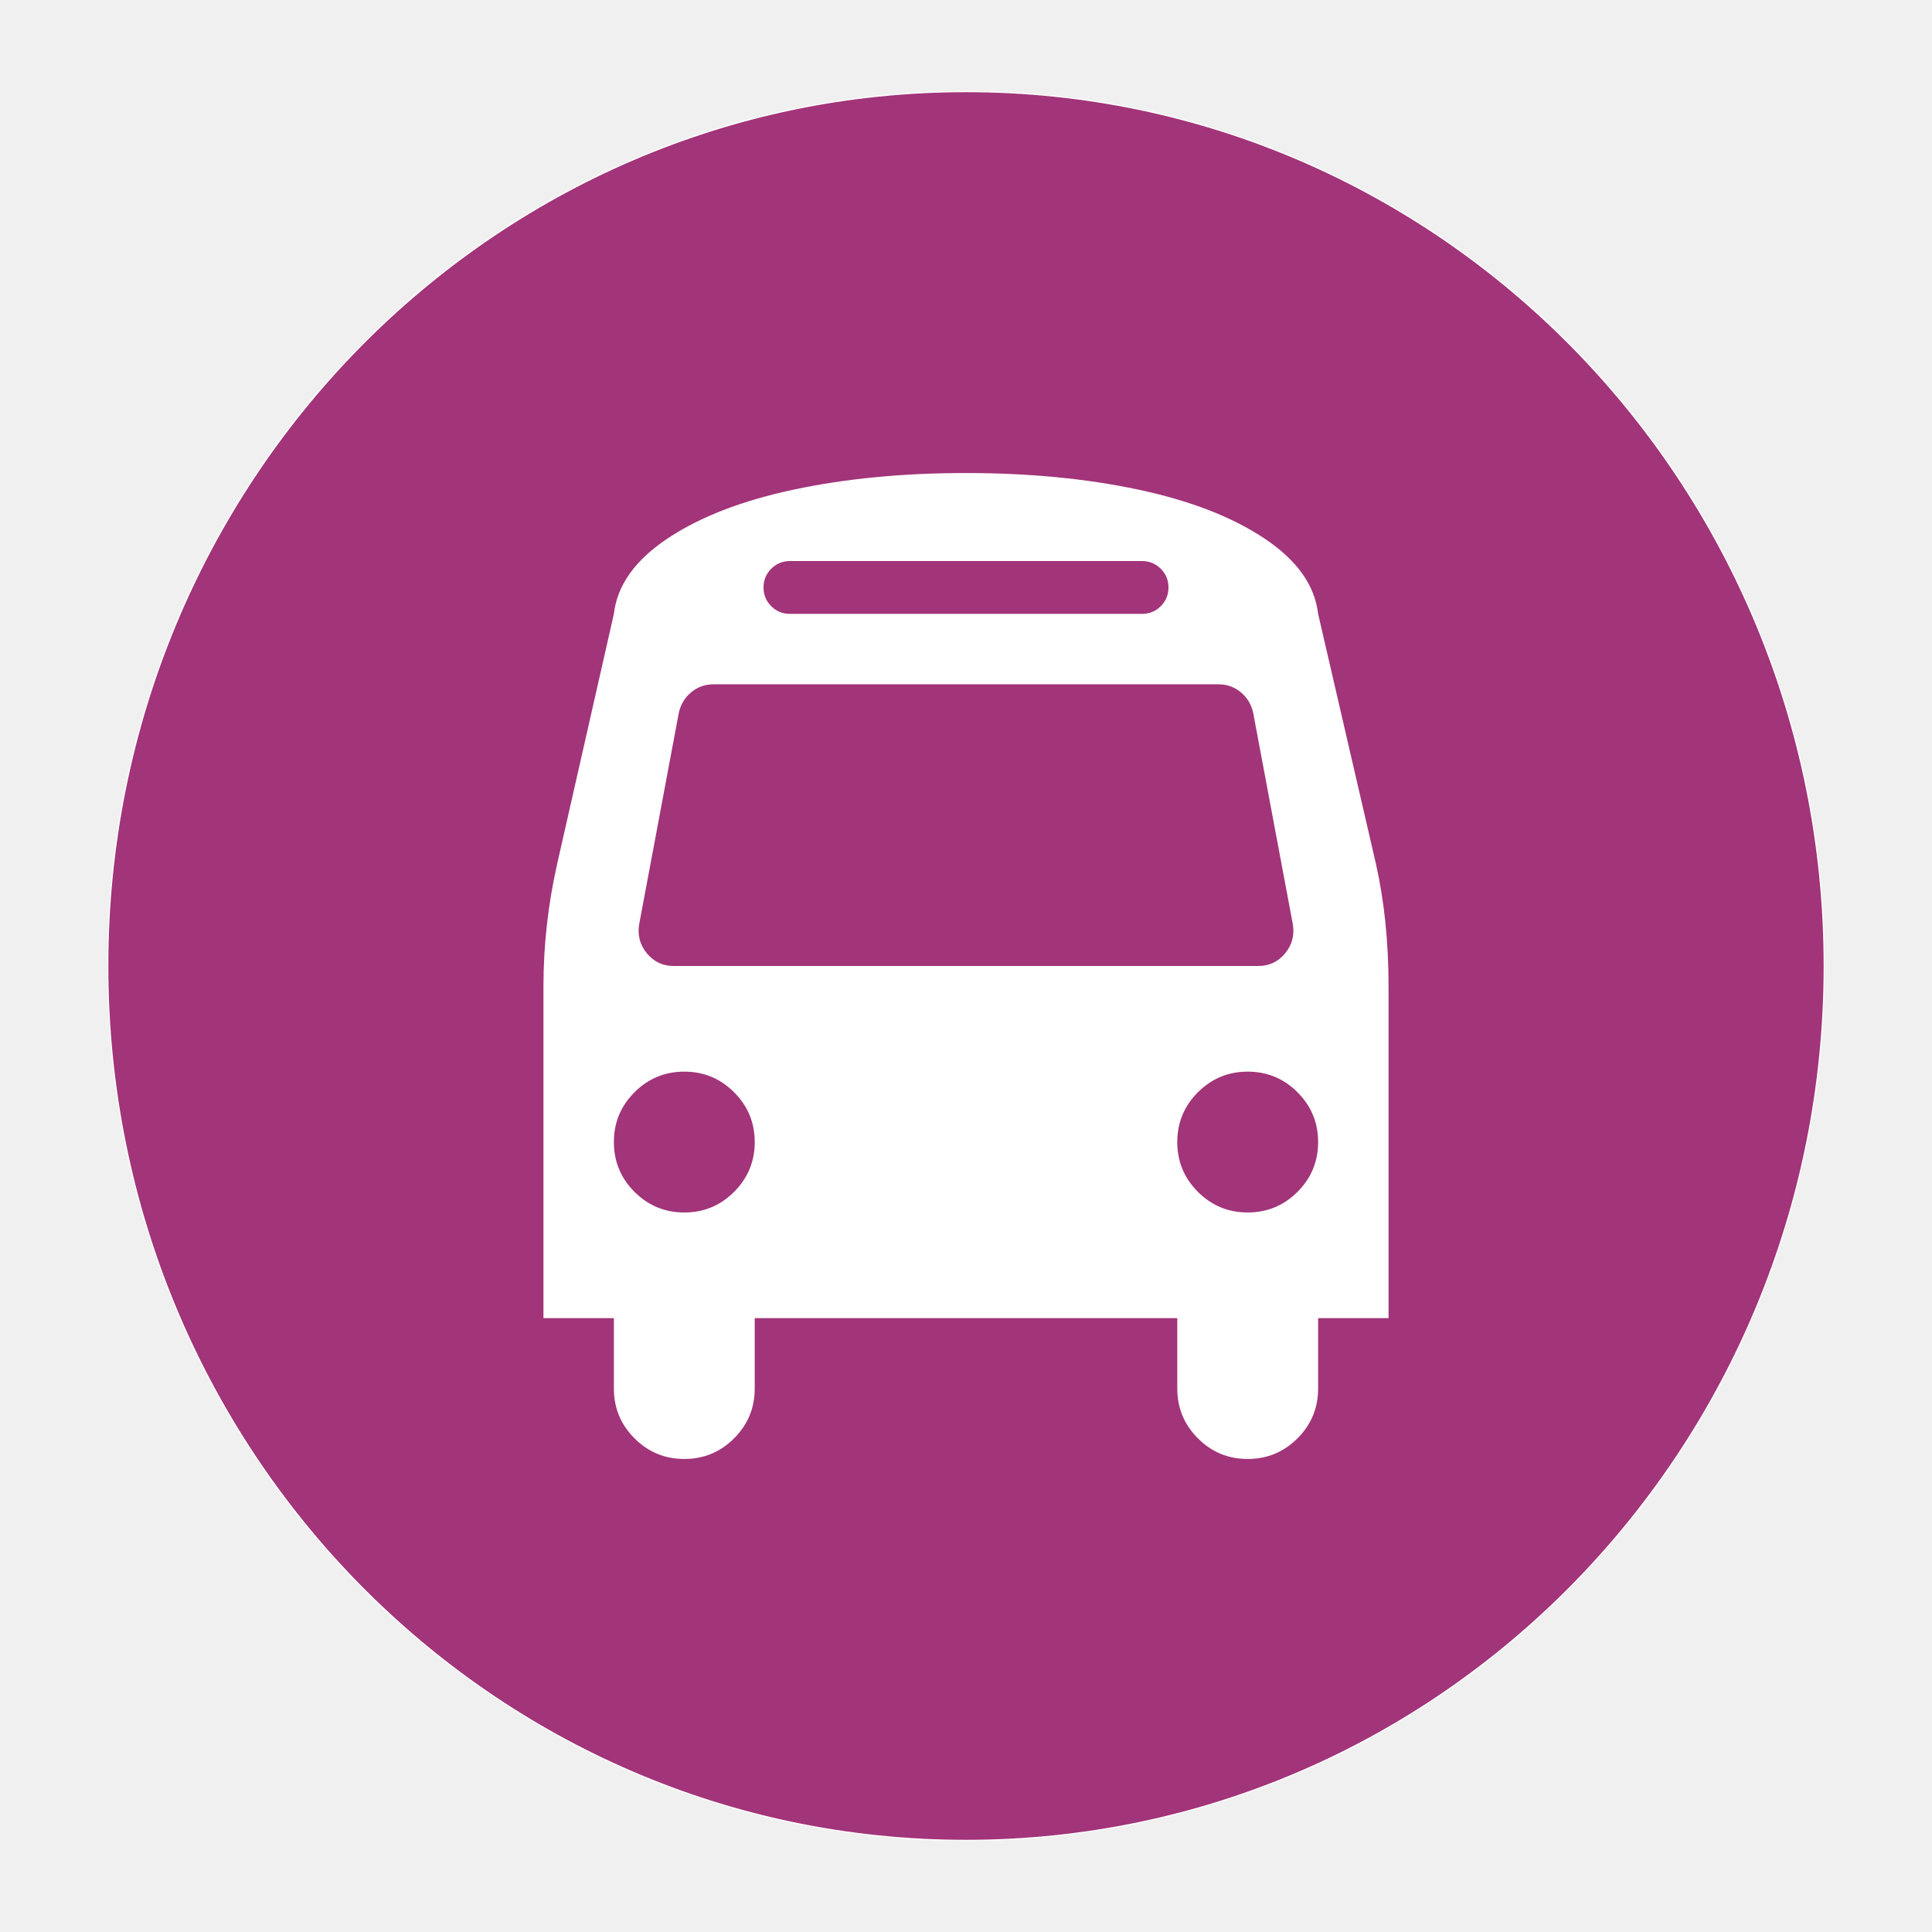
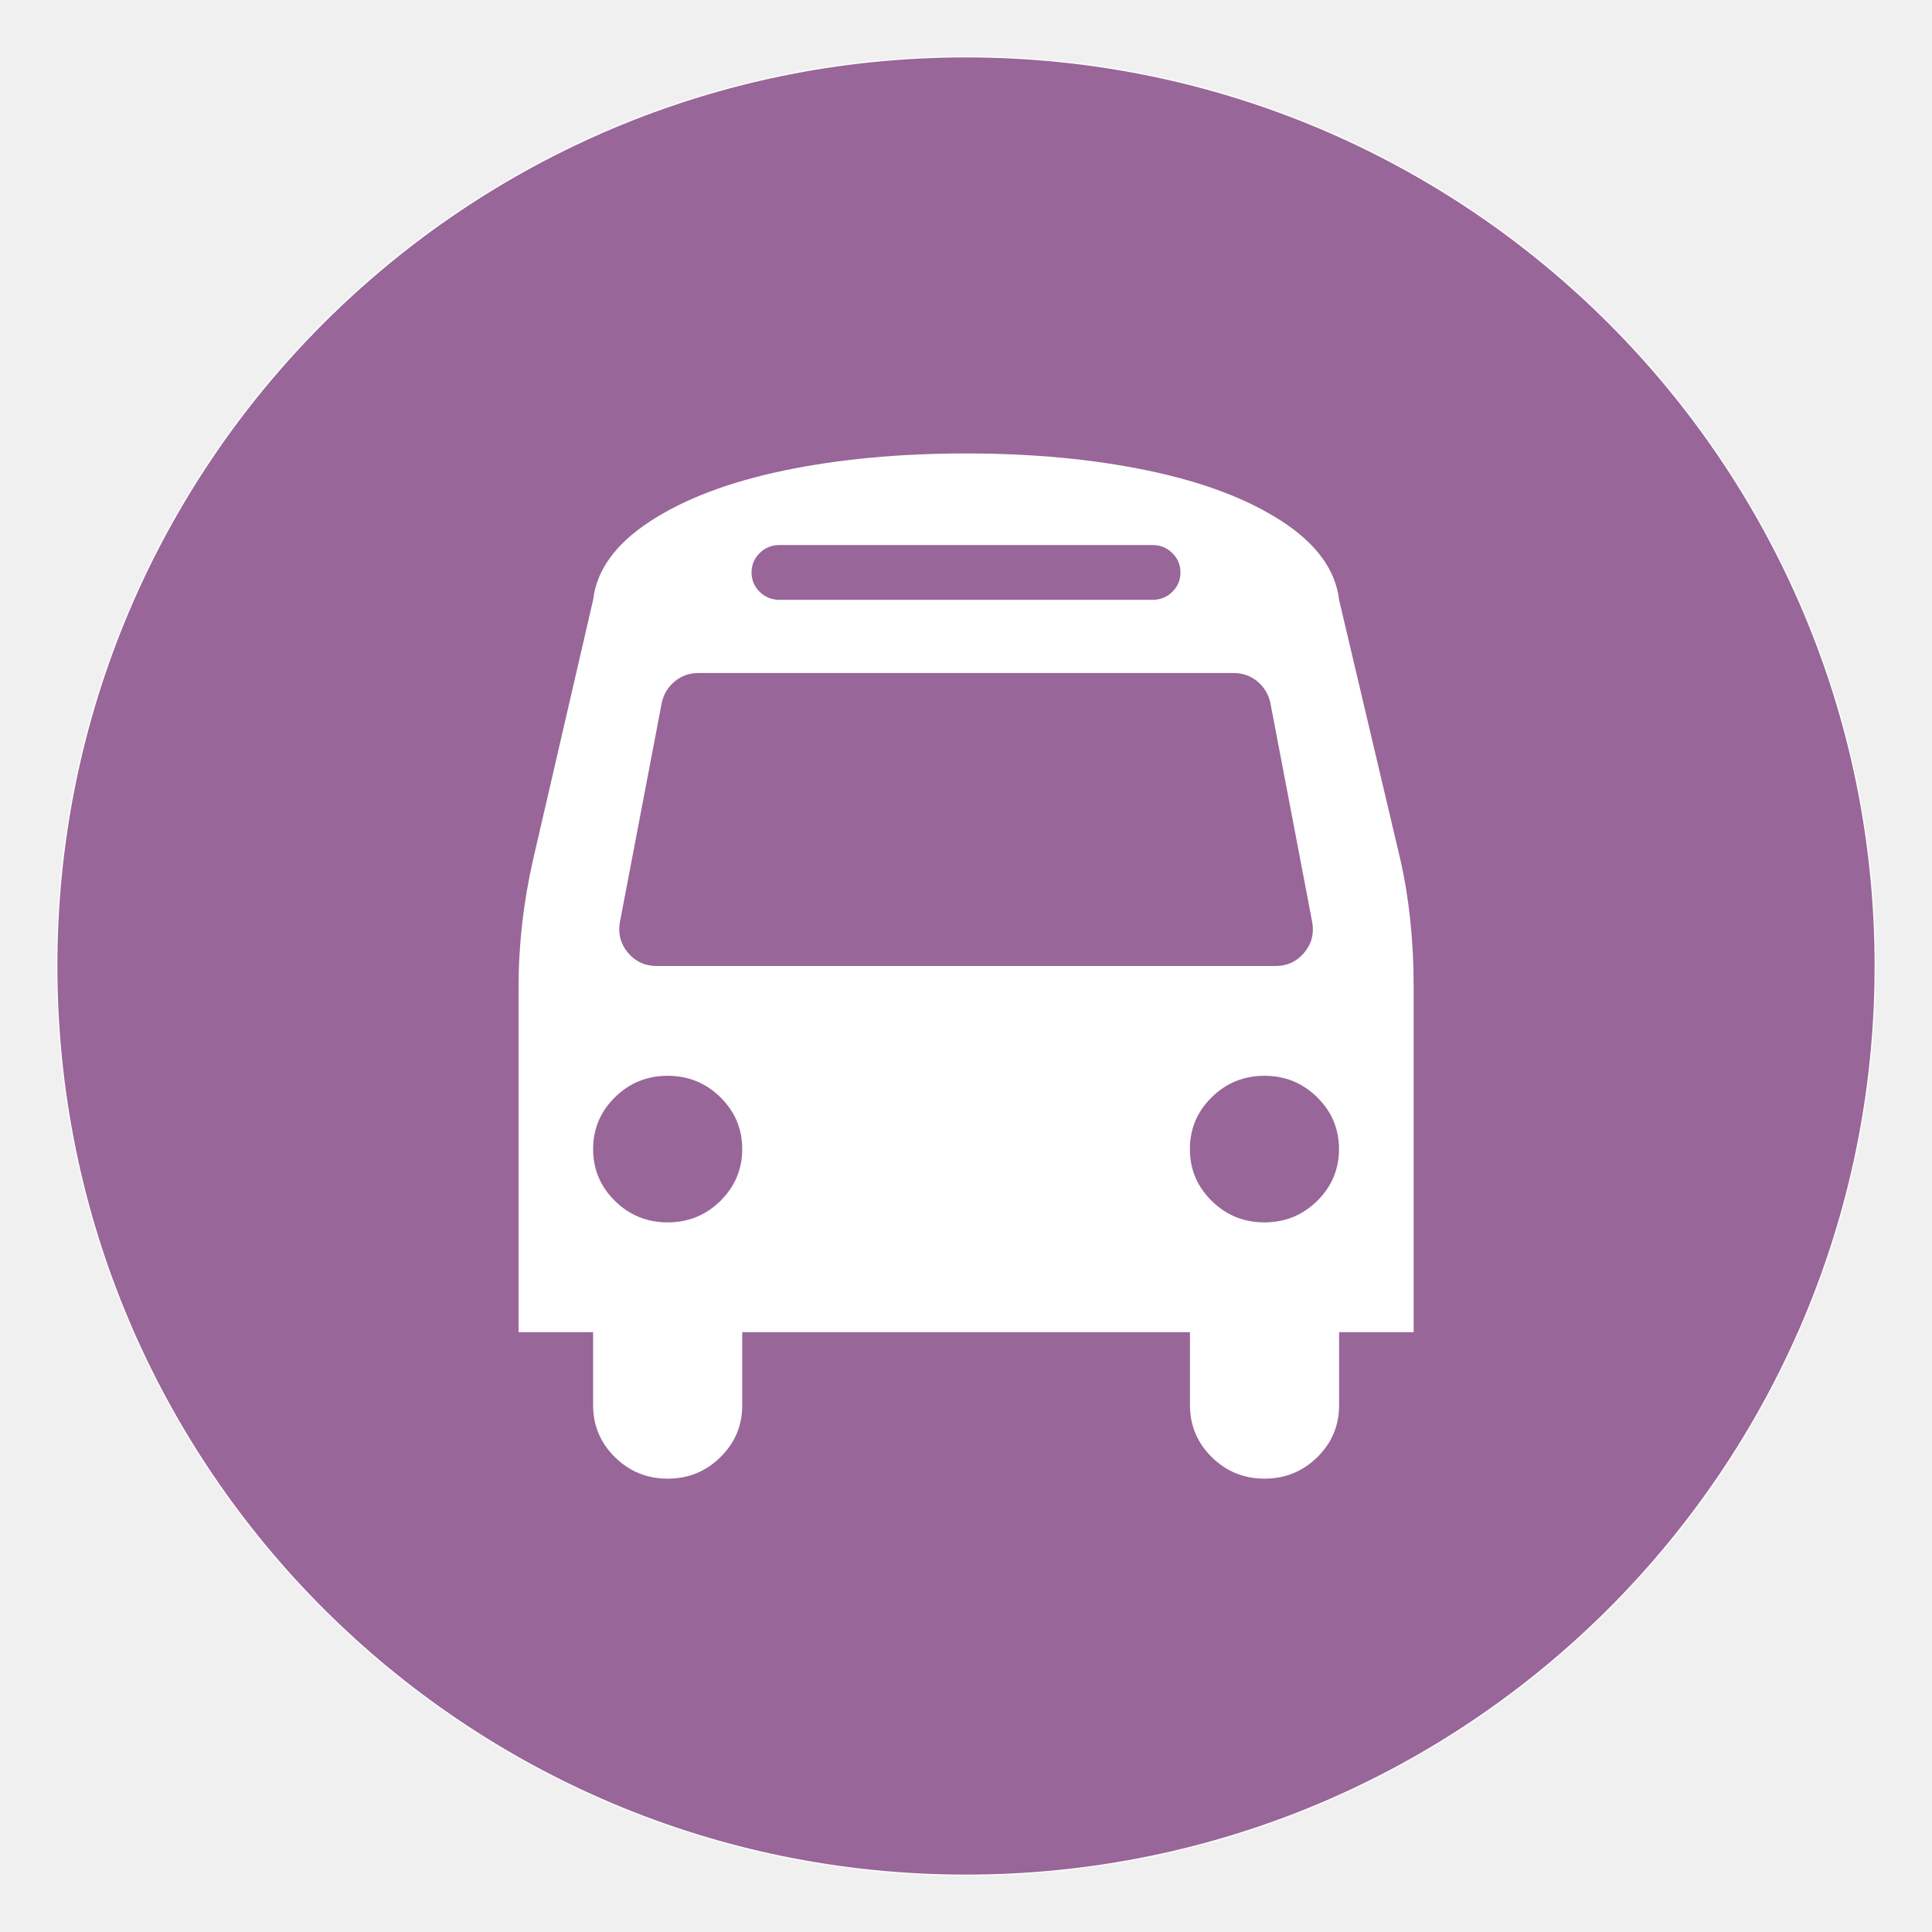
- <svg xmlns="http://www.w3.org/2000/svg" width="1792" height="1792" style="">
-   <rect id="backgroundrect" width="100%" height="100%" x="0" y="0" fill="none" stroke="none" />
-   <g class="currentLayer" style="">
-     <path fill="#a23479" fill-opacity="1" stroke="#ffffff" stroke-opacity="1" stroke-width="1" stroke-dasharray="none" stroke-linejoin="miter" stroke-linecap="butt" stroke-dashoffset="" fill-rule="nonzero" opacity="1" marker-start="" marker-mid="" marker-end="" d="M100,896 C100,447.934 456.221,85 896,85 C1335.779,85 1692,447.934 1692,896 C1692,1344.066 1335.779,1707 896,1707 C456.221,1707 100,1344.066 100,896 z" class="" id="svg_3" />
-     <path d="M700.036,1059.304 q0,-27.047 -19.137,-46.184 t-46.184,-19.137 t-46.184,19.137 t-19.137,46.184 t19.137,46.184 t46.184,19.137 t46.184,-19.137 t19.137,-46.184 zm522.571,0 q0,-27.047 -19.137,-46.184 t-46.184,-19.137 t-46.184,19.137 t-19.137,46.184 t19.137,46.184 t46.184,19.137 t46.184,-19.137 t19.137,-46.184 zm-23.475,-202.088 l-36.743,-195.964 q-2.552,-11.737 -11.482,-19.137 t-20.668,-7.4 h-468.477 q-11.737,0 -20.668,7.4 t-11.482,19.137 l-36.743,195.964 q-2.552,15.31 7.145,27.047 t25.006,11.737 h541.964 q15.31,0 25.006,-11.737 t7.145,-27.047 zm-115.333,-312.318 q0,-10.206 -7.145,-17.351 t-17.351,-7.145 h-326.607 q-10.206,0 -17.351,7.145 t-7.145,17.351 t7.145,17.351 t17.351,7.145 h326.607 q10.206,0 17.351,-7.145 t7.145,-17.351 zm204.129,369.985 v307.725 h-65.321 v65.321 q0,27.047 -19.137,46.184 t-46.184,19.137 t-46.184,-19.137 t-19.137,-46.184 v-65.321 h-391.929 v65.321 q0,27.047 -19.137,46.184 t-46.184,19.137 t-46.184,-19.137 t-19.137,-46.184 v-65.321 h-65.321 v-307.725 q0,-57.156 12.758,-113.802 l52.563,-231.687 q4.593,-39.805 49.757,-69.914 t117.374,-45.419 t159.476,-15.31 t159.476,15.31 t117.374,45.419 t49.757,69.914 l53.584,231.687 q11.737,52.053 11.737,113.802 z" fill="#ffffff" id="svg_1" class="" fill-opacity="1" />
+ <svg xmlns="http://www.w3.org/2000/svg" version="1.1" id="Layer_1" x="0px" y="0px" viewBox="0 0 1700 1700" style="enable-background:new 0 0 1700 1700;" xml:space="preserve">
+   <style type="text/css">
+ 	.st0{fill:none;}
+ 	.st1{fill:#996699;stroke:#FFFFFF;}
+ 	.st2{fill:#FFFFFF;}
+ </style>
+   <rect id="backgroundrect" y="-92" class="st0" width="1792" height="1792" />
+   <g>
+     <path id="svg_3" marker-start="" marker-end="" marker-mid="" class="st1" d="M50,850C50,408,408,50,850,50s800,358,800,800   s-358,800-800,800S50,1292,50,850z" />
+     <path id="svg_1" class="st2" d="M653.1,1011.1c0-17.8-6.4-33-19.2-45.6c-12.8-12.6-28.3-18.9-46.4-18.9c-18.1,0-33.6,6.3-46.4,18.9   c-12.8,12.6-19.2,27.8-19.2,45.6c0,17.8,6.4,33,19.2,45.6c12.8,12.6,28.3,18.9,46.4,18.9c18.1,0,33.6-6.3,46.4-18.9   C646.6,1044.1,653.1,1028.9,653.1,1011.1z M1178.2,1011.1c0-17.8-6.4-33-19.2-45.6c-12.8-12.6-28.3-18.9-46.4-18.9   s-33.6,6.3-46.4,18.9c-12.8,12.6-19.2,27.8-19.2,45.6c0,17.8,6.4,33,19.2,45.6c12.8,12.6,28.3,18.9,46.4,18.9s33.6-6.3,46.4-18.9   C1171.8,1044.1,1178.2,1028.9,1178.2,1011.1z M1154.7,811.7l-36.9-193.3c-1.7-7.7-5.6-14-11.5-18.9c-6-4.9-12.9-7.3-20.8-7.3H614.6   c-7.9,0-14.8,2.4-20.8,7.3c-6,4.9-9.8,11.2-11.5,18.9l-36.9,193.3c-1.7,10.1,0.7,19,7.2,26.7c6.5,7.7,14.9,11.6,25.1,11.6h544.7   c10.3,0,18.6-3.9,25.1-11.6C1154,830.7,1156.4,821.8,1154.7,811.7z M1038.7,503.7c0-6.7-2.4-12.4-7.2-17.1c-4.8-4.7-10.6-7-17.4-7   H685.9c-6.8,0-12.7,2.3-17.4,7c-4.8,4.7-7.2,10.4-7.2,17.1c0,6.7,2.4,12.4,7.2,17.1c4.8,4.7,10.6,7,17.4,7h328.2   c6.8,0,12.7-2.3,17.4-7C1036.3,516.1,1038.7,510.4,1038.7,503.7z M1243.9,868.6v303.6h-65.6v64.4c0,17.8-6.4,33-19.2,45.6   c-12.8,12.6-28.3,18.9-46.4,18.9s-33.6-6.3-46.4-18.9c-12.8-12.6-19.2-27.8-19.2-45.6v-64.4H653.1v64.4c0,17.8-6.4,33-19.2,45.6   c-12.8,12.6-28.3,18.9-46.4,18.9c-18.1,0-33.6-6.3-46.4-18.9c-12.8-12.6-19.2-27.8-19.2-45.6v-64.4h-65.6V868.6   c0-37.6,4.3-75,12.8-112.3l52.8-228.5c3.1-26.2,19.7-49.2,50-69c30.3-19.8,69.6-34.7,118-44.8C738.1,404,791.5,399,850,399   c58.5,0,111.9,5,160.3,15.1c48.4,10.1,87.7,25,118,44.8c30.3,19.8,46.9,42.8,50,69l53.9,228.5C1240,790.6,1243.9,828,1243.9,868.6   L1243.9,868.6z" />
  </g>
</svg>
